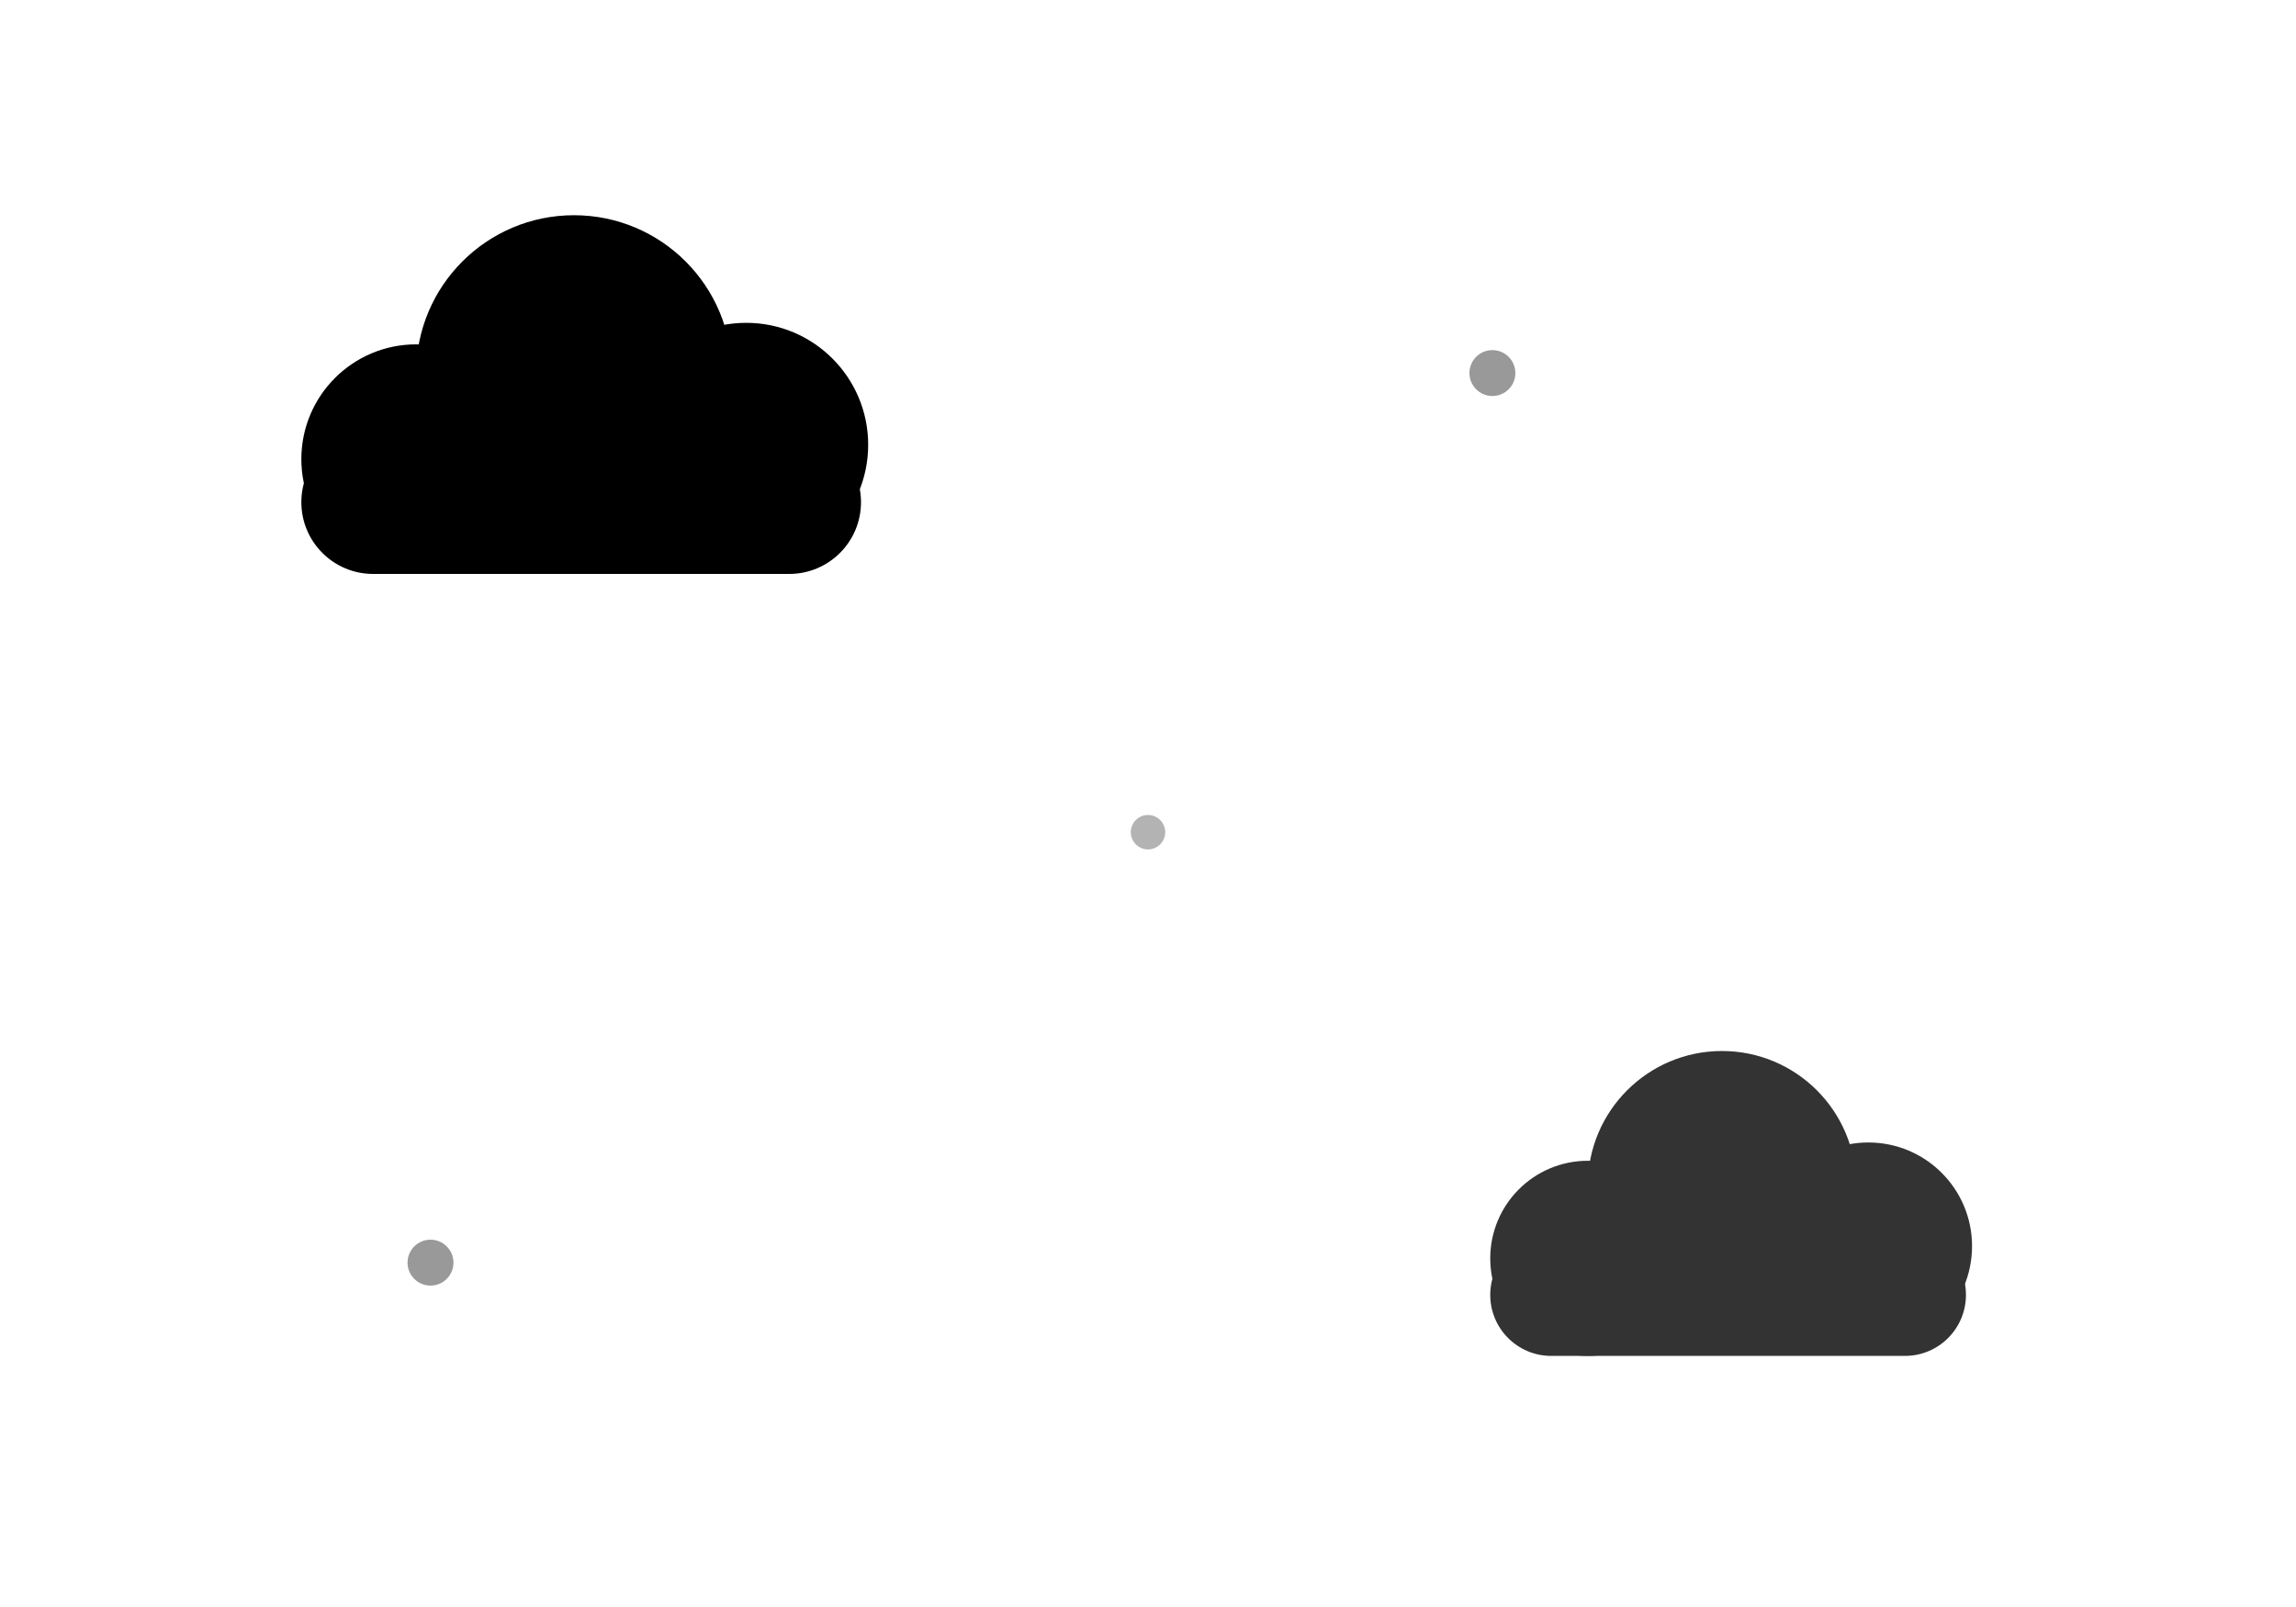
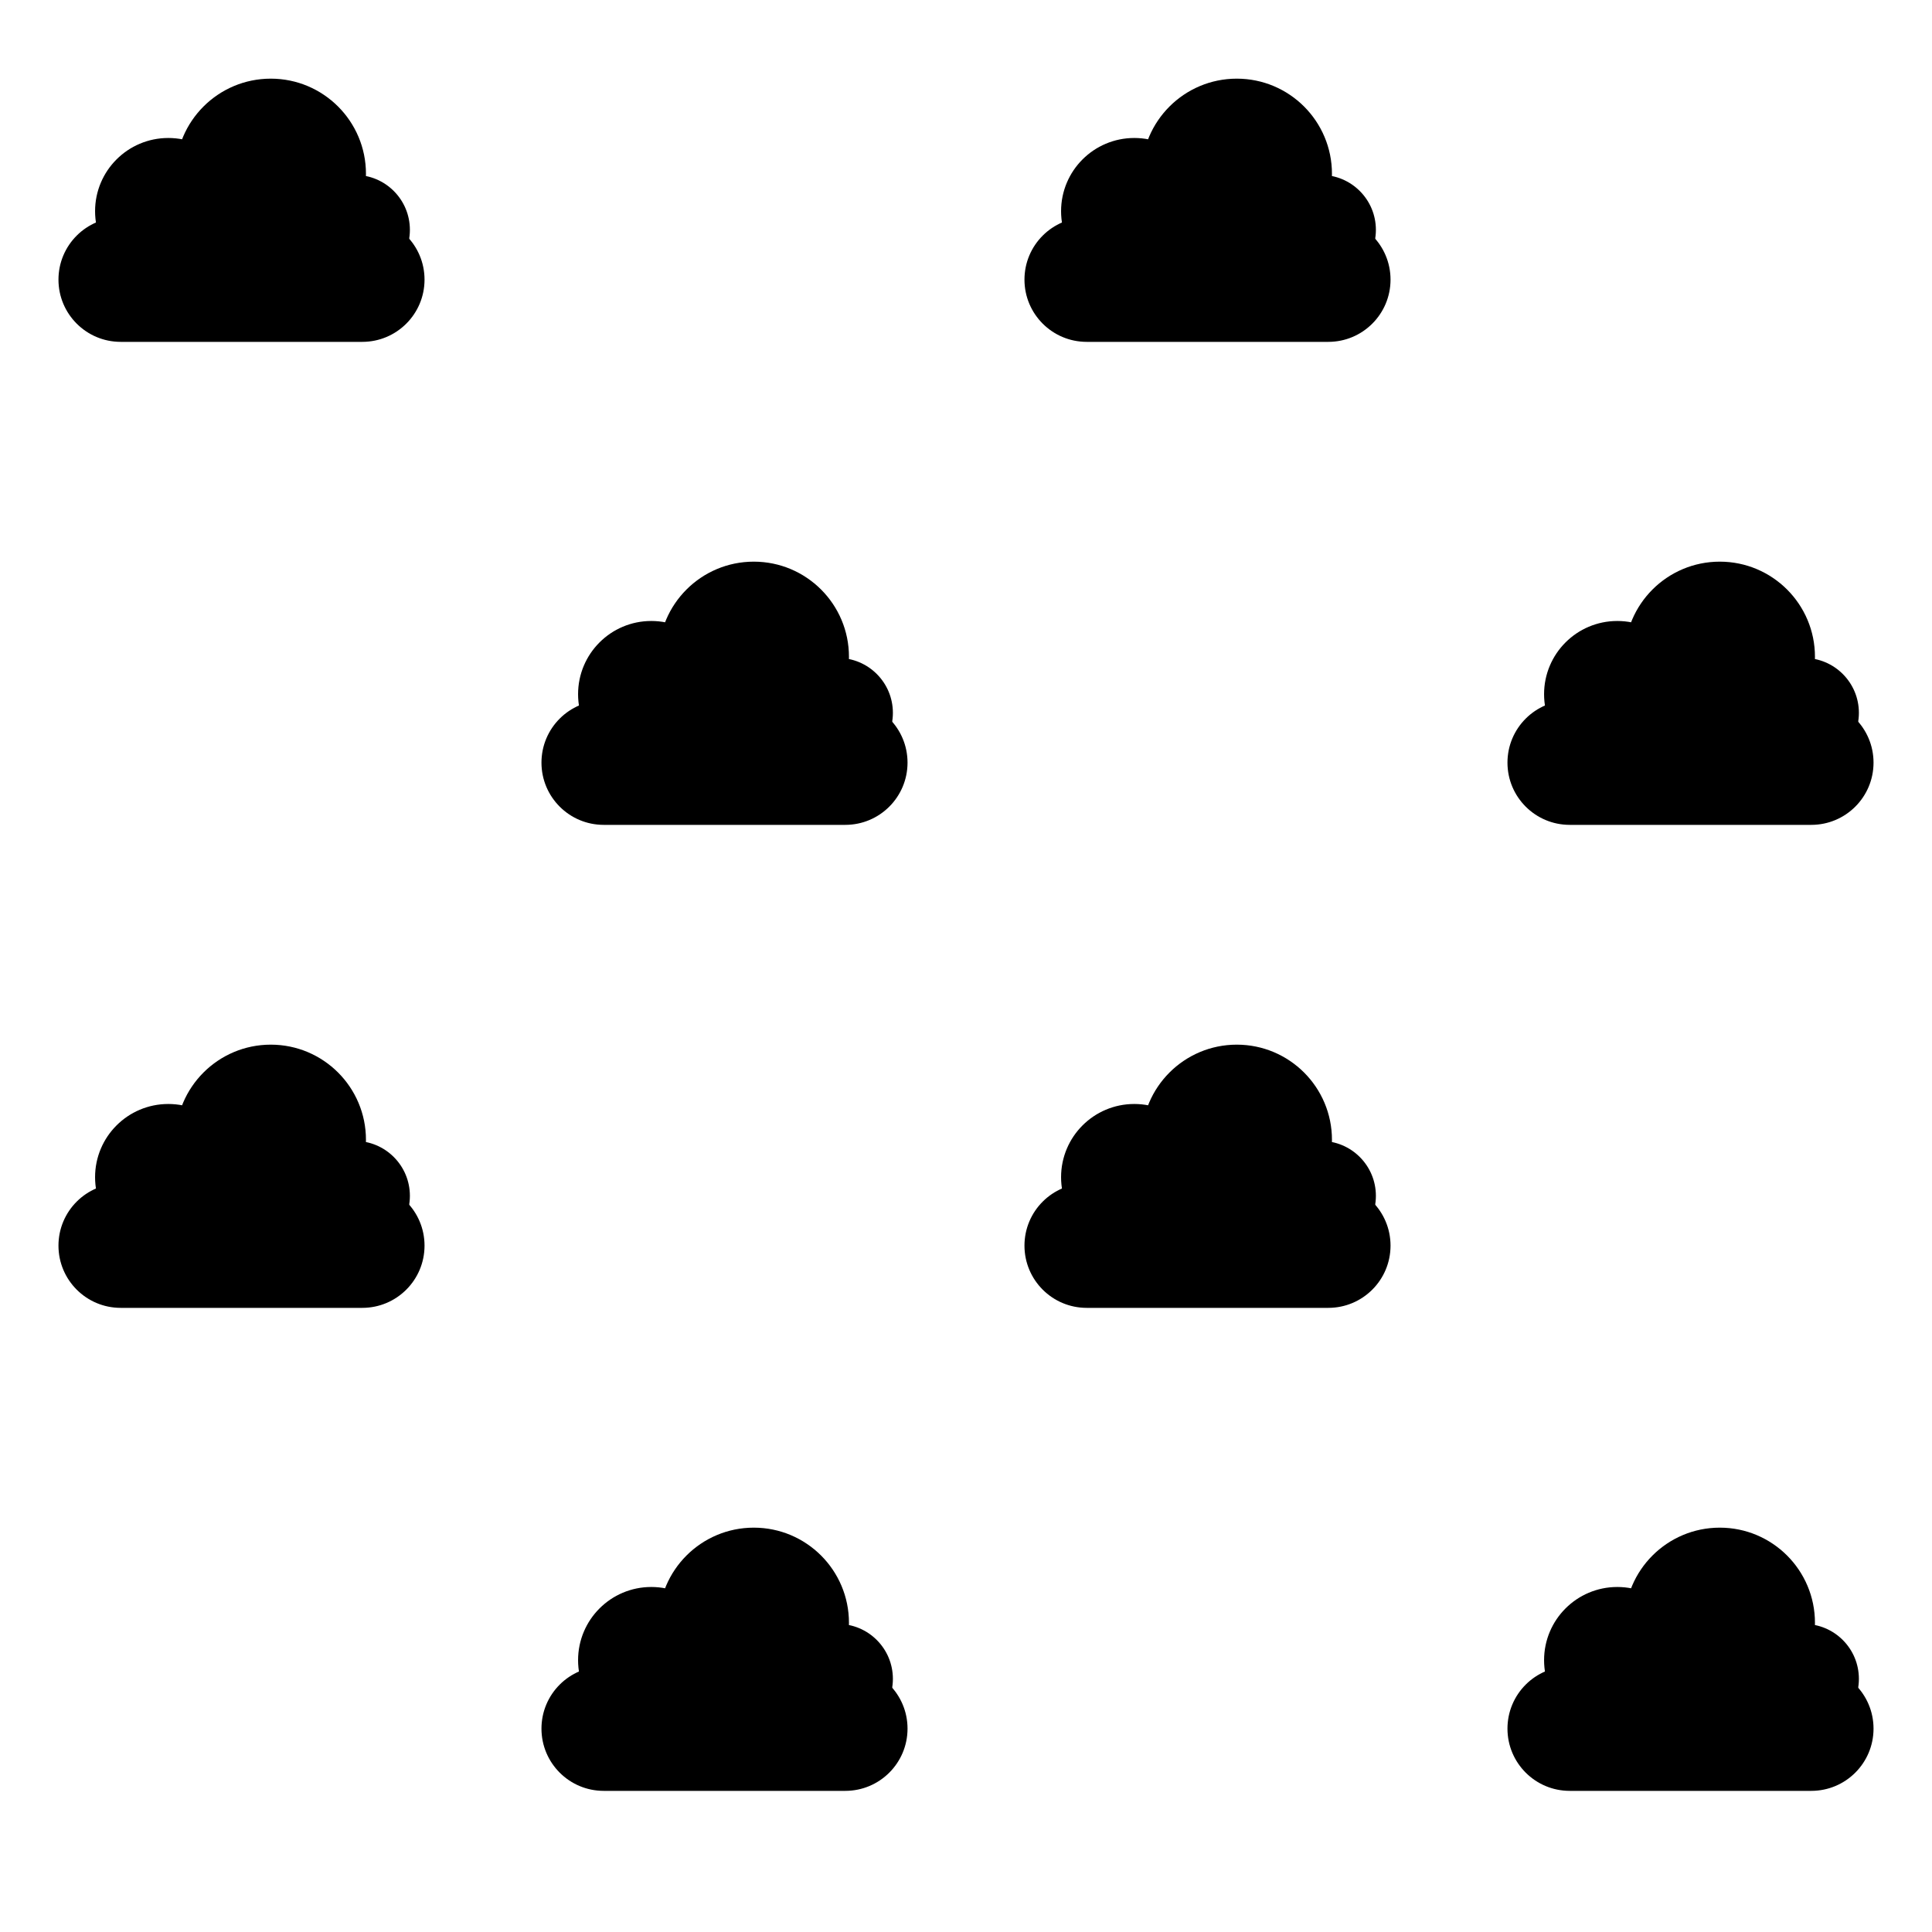
- <svg xmlns="http://www.w3.org/2000/svg" width="160" height="112" viewBox="0 0 160 112">
-   <g transform="translate(40 30) scale(1.0)" opacity="1">
-     <circle cx="-11" cy="2" r="8" />
-     <circle cx="0" cy="-4" r="11" />
-     <circle cx="12" cy="1" r="8.5" />
-     <rect x="-19" y="0" width="39" height="10" rx="5" />
+ <svg xmlns="http://www.w3.org/2000/svg" width="380" height="380" viewBox="0 0 380 380">
+   <g transform="translate(47.5 55)">
+     <rect x="-36" y="-12.24" width="72" height="24.48" rx="12.24" />
+     <circle cx="-14.4" cy="-13.46" r="14.4" />
+     <circle cx="5.76" cy="-20.81" r="18.72" />
+     <circle cx="22.32" cy="-9.79" r="10.8" />
  </g>
-   <g transform="translate(120 86) scale(0.85)" opacity="0.8">
-     <circle cx="-11" cy="2" r="8" />
-     <circle cx="0" cy="-4" r="11" />
-     <circle cx="12" cy="1" r="8.5" />
-     <rect x="-19" y="0" width="39" height="10" rx="5" />
+   <g transform="translate(142.5 150)">
+     <rect x="-36" y="-12.24" width="72" height="24.48" rx="12.24" />
+     <circle cx="-14.4" cy="-13.46" r="14.4" />
+     <circle cx="5.76" cy="-20.81" r="18.72" />
+     <circle cx="22.32" cy="-9.79" r="10.8" />
  </g>
-   <circle cx="104" cy="26" r="1.6" opacity="0.4" />
-   <circle cx="30" cy="88" r="1.6" opacity="0.4" />
-   <circle cx="80" cy="58" r="1.2" opacity="0.3" />
+   <g transform="translate(47.5 245)">
+     <rect x="-36" y="-12.24" width="72" height="24.48" rx="12.24" />
+     <circle cx="-14.4" cy="-13.46" r="14.4" />
+     <circle cx="5.76" cy="-20.81" r="18.72" />
+     <circle cx="22.32" cy="-9.79" r="10.8" />
+   </g>
+   <g transform="translate(142.5 -40)">
+     <rect x="-36" y="-12.24" width="72" height="24.48" rx="12.24" />
+     <circle cx="-14.4" cy="-13.46" r="14.4" />
+     <circle cx="5.76" cy="-20.81" r="18.72" />
+     <circle cx="22.32" cy="-9.79" r="10.8" />
+   </g>
+   <g transform="translate(142.5 340)">
+     <rect x="-36" y="-12.24" width="72" height="24.48" rx="12.24" />
+     <circle cx="-14.4" cy="-13.46" r="14.4" />
+     <circle cx="5.76" cy="-20.81" r="18.72" />
+     <circle cx="22.32" cy="-9.79" r="10.8" />
+   </g>
+   <g transform="translate(237.5 55)">
+     <rect x="-36" y="-12.24" width="72" height="24.48" rx="12.24" />
+     <circle cx="-14.4" cy="-13.46" r="14.4" />
+     <circle cx="5.76" cy="-20.81" r="18.72" />
+     <circle cx="22.32" cy="-9.79" r="10.8" />
+   </g>
+   <g transform="translate(332.5 150)">
+     <rect x="-36" y="-12.24" width="72" height="24.48" rx="12.24" />
+     <circle cx="-14.4" cy="-13.46" r="14.4" />
+     <circle cx="5.76" cy="-20.81" r="18.72" />
+     <circle cx="22.32" cy="-9.79" r="10.8" />
+   </g>
+   <g transform="translate(237.5 245)">
+     <rect x="-36" y="-12.24" width="72" height="24.48" rx="12.24" />
+     <circle cx="-14.4" cy="-13.46" r="14.4" />
+     <circle cx="5.76" cy="-20.81" r="18.72" />
+     <circle cx="22.32" cy="-9.79" r="10.8" />
+   </g>
+   <g transform="translate(332.5 -40)">
+     <rect x="-36" y="-12.24" width="72" height="24.48" rx="12.24" />
+     <circle cx="-14.4" cy="-13.46" r="14.4" />
+     <circle cx="5.76" cy="-20.81" r="18.72" />
+     <circle cx="22.32" cy="-9.79" r="10.8" />
+   </g>
+   <g transform="translate(332.5 340)">
+     <rect x="-36" y="-12.24" width="72" height="24.48" rx="12.24" />
+     <circle cx="-14.4" cy="-13.46" r="14.4" />
+     <circle cx="5.76" cy="-20.81" r="18.72" />
+     <circle cx="22.32" cy="-9.79" r="10.8" />
+   </g>
</svg>
